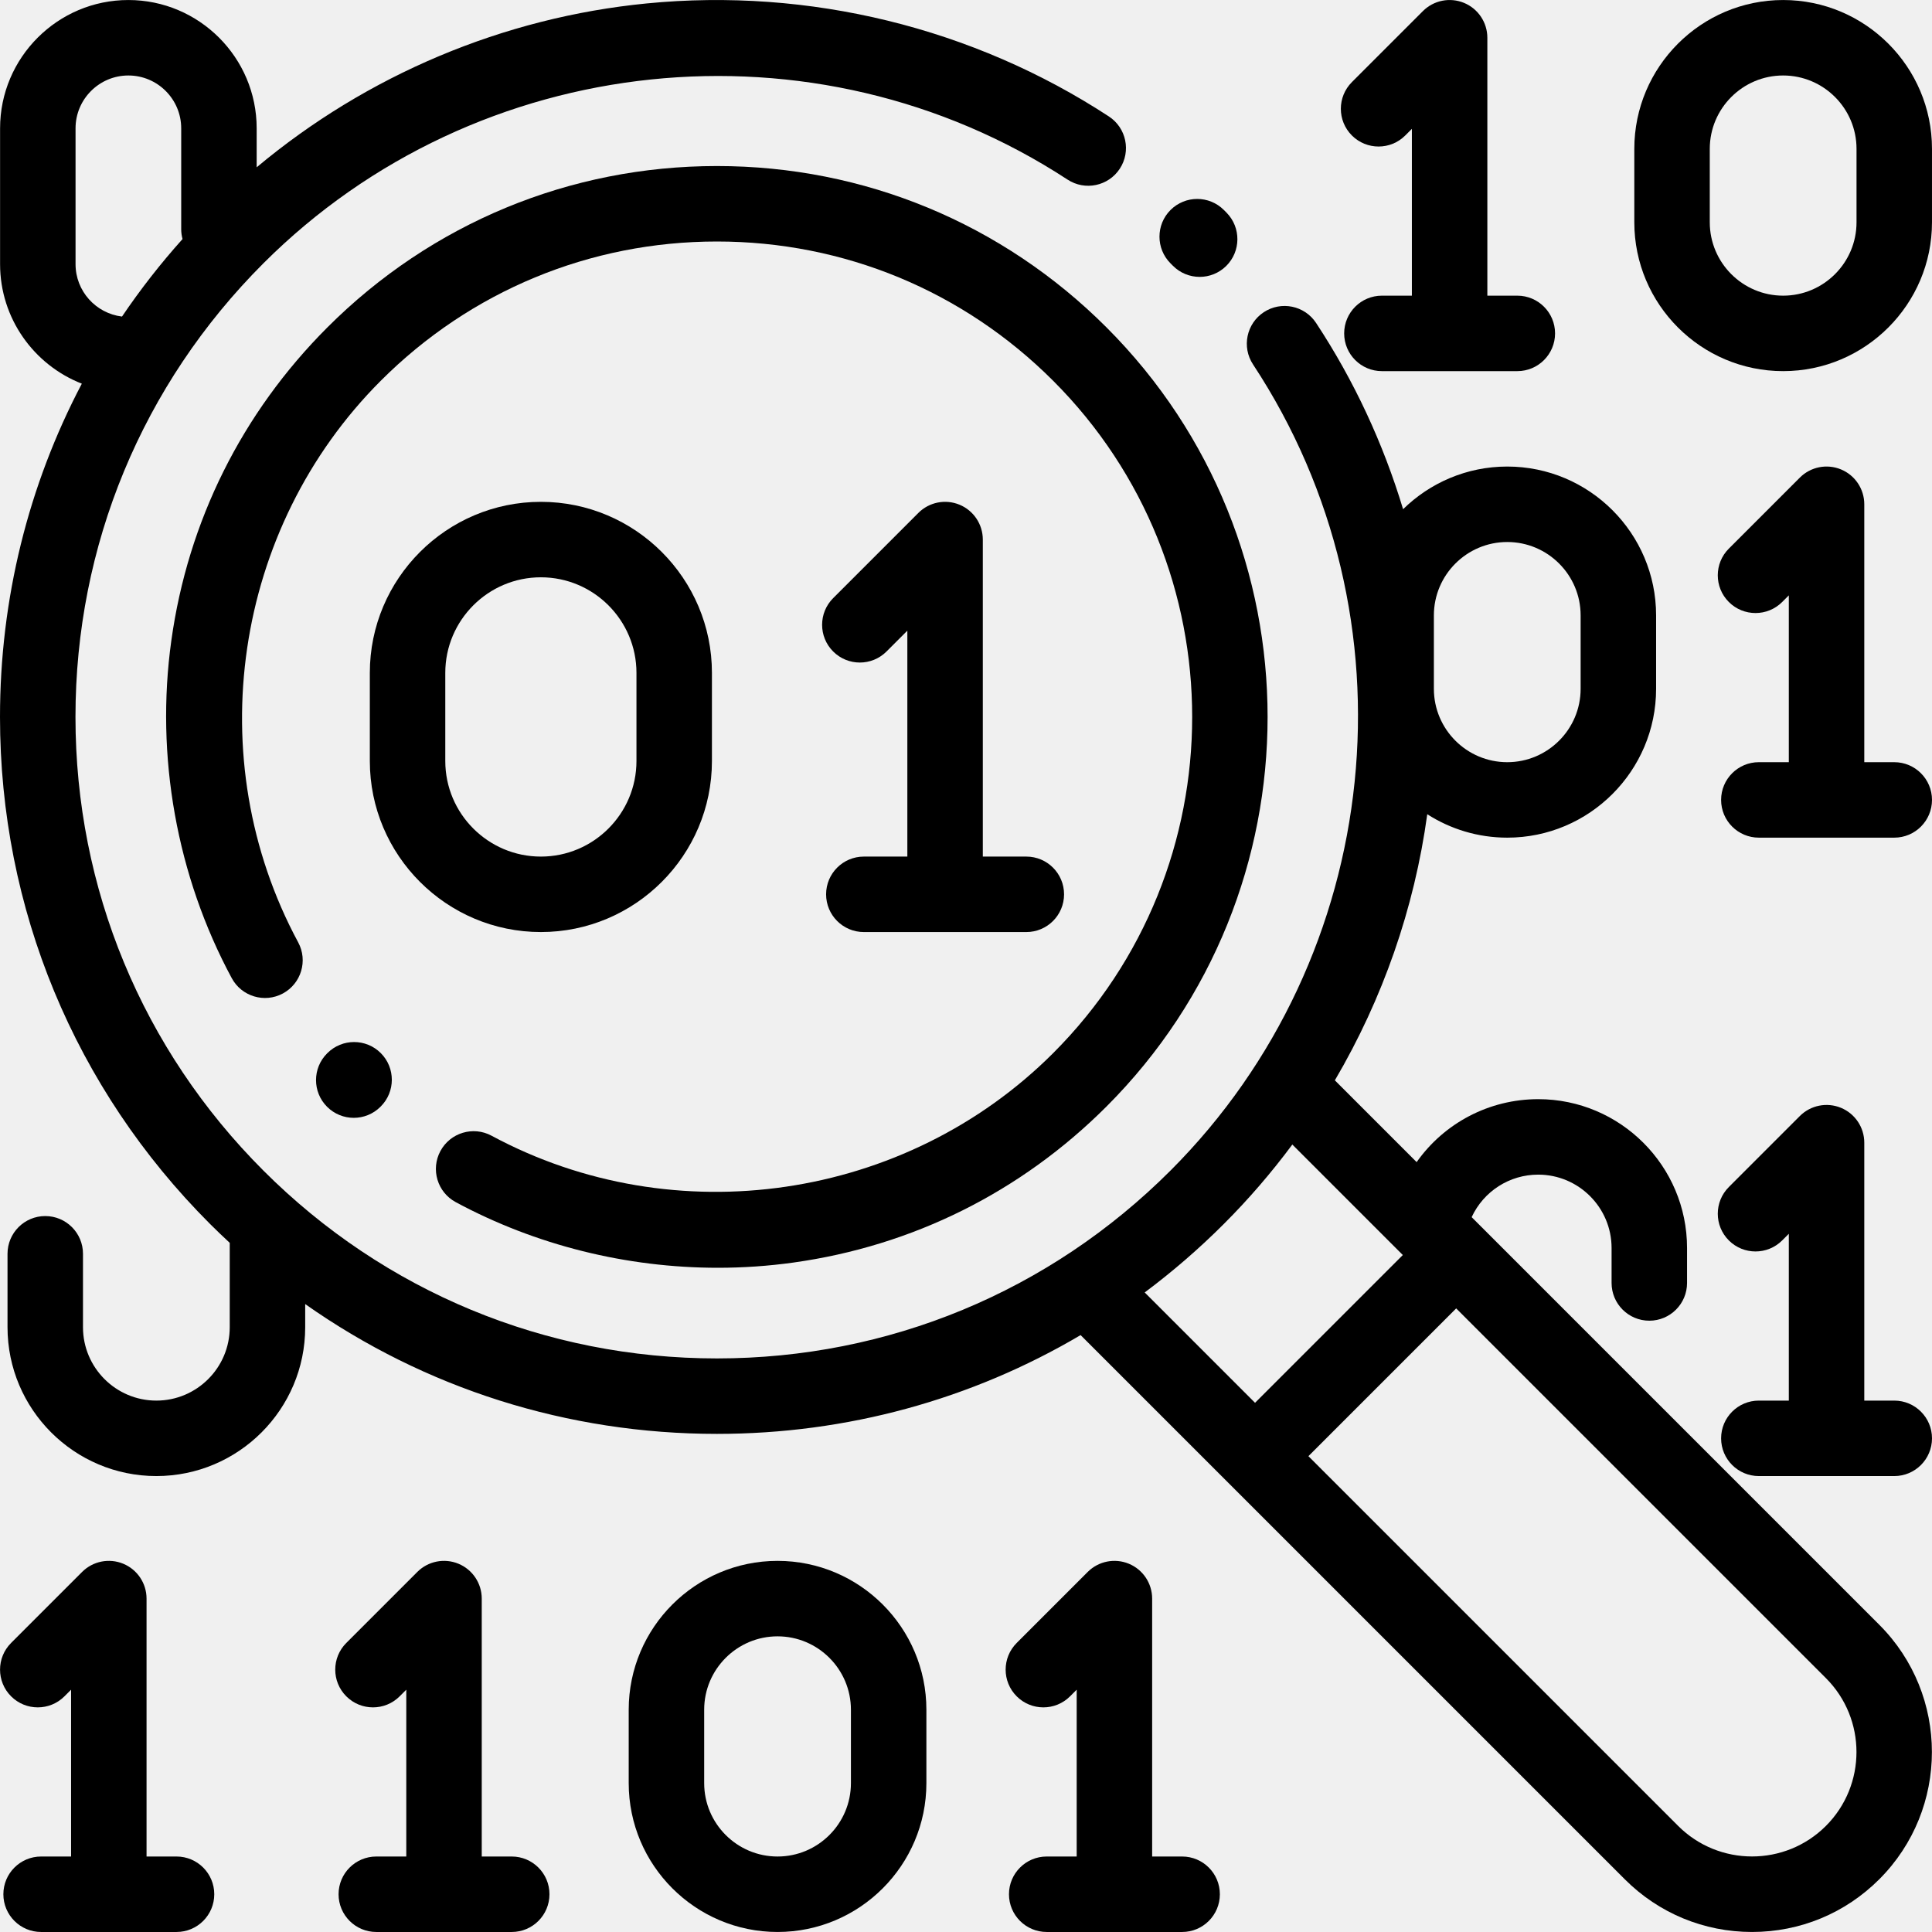
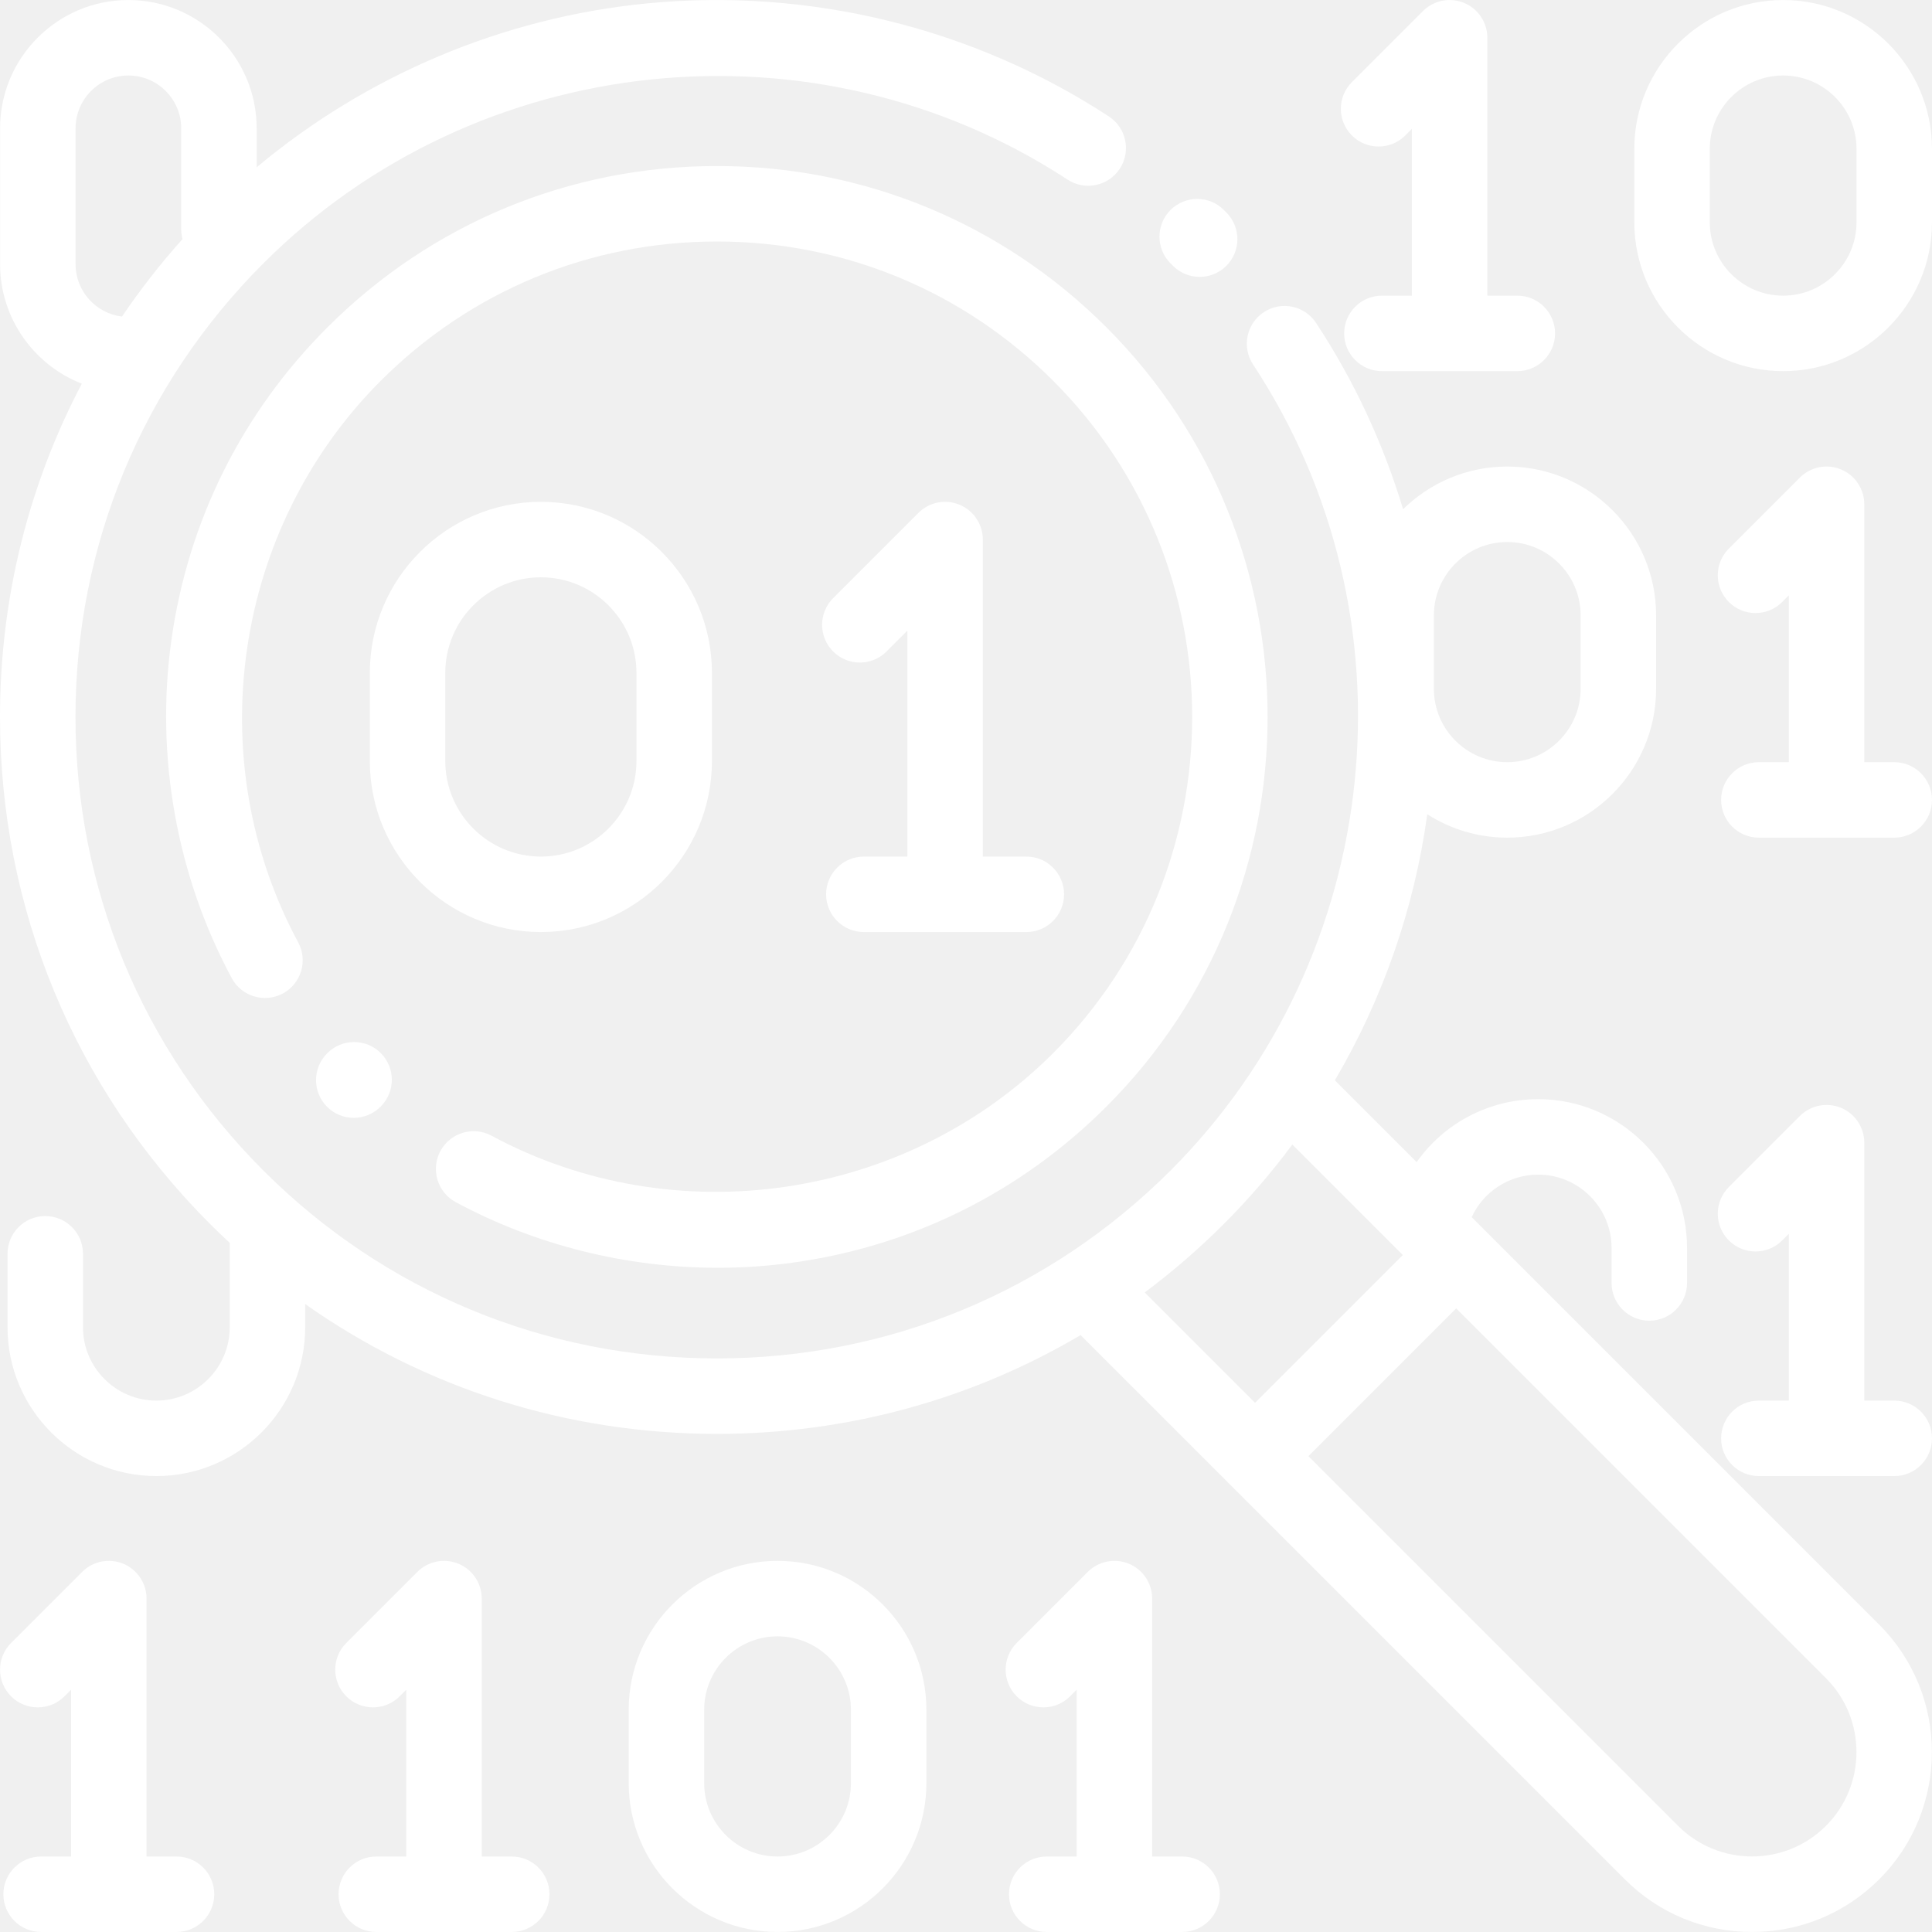
<svg xmlns="http://www.w3.org/2000/svg" version="1.1" id="Capa_1" x="0px" y="0px" viewBox="0 0 512.002 512.002" style="enable-background:new 0 0 512.002 512.002;" xml:space="preserve">
  <g>
    <g>
-       <path d="M293.234,86.762c-27.574-27.576-64.238-42.761-103.235-42.761c-38.995,0-75.663,15.188-103.236,42.761    c-22.655,22.655-36.957,51.36-41.361,83.012c-4.26,30.61,1.428,62.377,16.014,89.447c2.621,4.862,8.688,6.679,13.547,4.061    c4.862-2.62,6.68-8.685,4.061-13.547c-26.172-48.573-17.174-109.774,21.884-148.83c23.798-23.799,55.438-36.904,89.094-36.904    c33.654,0,65.296,13.106,89.093,36.903c49.126,49.126,49.126,129.061,0,178.188c-39.057,39.059-100.261,48.055-148.832,21.883    c-4.861-2.618-10.926-0.802-13.547,4.061c-2.621,4.861-0.804,10.926,4.058,13.546c21.208,11.428,45.297,17.394,69.456,17.394    c6.679,0,13.364-0.456,19.993-1.379c31.651-4.404,60.357-18.707,83.013-41.361C350.158,236.31,350.158,143.687,293.234,86.762z" />
+       <path style="fill:#FFF;" d="M293.234,86.762c-27.574-27.576-64.238-42.761-103.235-42.761c-38.995,0-75.663,15.188-103.236,42.761    c-22.655,22.655-36.957,51.36-41.361,83.012c-4.26,30.61,1.428,62.377,16.014,89.447c2.621,4.862,8.688,6.679,13.547,4.061    c4.862-2.62,6.68-8.685,4.061-13.547c-26.172-48.573-17.174-109.774,21.884-148.83c23.798-23.799,55.438-36.904,89.094-36.904    c33.654,0,65.296,13.106,89.093,36.903c49.126,49.126,49.126,129.061,0,178.188c-39.057,39.059-100.261,48.055-148.832,21.883    c-4.861-2.618-10.926-0.802-13.547,4.061c-2.621,4.861-0.804,10.926,4.058,13.546c21.208,11.428,45.297,17.394,69.456,17.394    c6.679,0,13.364-0.456,19.993-1.379c31.651-4.404,60.357-18.707,83.013-41.361C350.158,236.31,350.158,143.687,293.234,86.762z" />
    </g>
  </g>
  <g>
    <g>
-       <path d="M100.91,279.08c-3.906-3.904-10.236-3.904-14.142,0l-0.088,0.088c-3.905,3.905-3.905,10.237,0,14.143    c1.953,1.952,4.512,2.929,7.071,2.929s5.118-0.977,7.071-2.929l0.088-0.088C104.815,289.318,104.815,282.986,100.91,279.08z" />
+       <path style="fill:#FFF;" d="M100.91,279.08c-3.906-3.904-10.236-3.904-14.142,0l-0.088,0.088c-3.905,3.905-3.905,10.237,0,14.143    c1.953,1.952,4.512,2.929,7.071,2.929s5.118-0.977,7.071-2.929l0.088-0.088C104.815,289.318,104.815,282.986,100.91,279.08z" />
    </g>
  </g>
  <g>
    <g>
-       <path d="M325.043,56.354l-0.698-0.703c-3.906-3.905-10.236-3.905-14.143,0c-3.905,3.905-3.905,10.237,0,14.143l0.605,0.606    c1.956,1.983,4.536,2.977,7.118,2.977c2.537,0,5.075-0.959,7.023-2.881C328.88,66.617,328.922,60.286,325.043,56.354z" />
+       <path style="fill:#FFF;" d="M325.043,56.354l-0.698-0.703c-3.906-3.905-10.236-3.905-14.143,0c-3.905,3.905-3.905,10.237,0,14.143l0.605,0.606    c1.956,1.983,4.536,2.977,7.118,2.977c2.537,0,5.075-0.959,7.023-2.881C328.88,66.617,328.922,60.286,325.043,56.354z" />
    </g>
  </g>
  <g>
    <g>
-       <path d="M498.032,430.583L390.006,322.557c3.185-6.862,10.028-11.267,17.636-11.267c10.723,0,19.445,8.723,19.445,19.445V340    c0,5.522,4.478,10,10,10c5.522,0,10-4.478,10-10v-9.265c0-21.75-17.695-39.444-39.444-39.444    c-13.013,0-24.929,6.349-32.218,16.684l-21.673-21.673c12.682-21.573,21.072-45.559,24.489-70.522    c6.128,3.923,13.4,6.208,21.201,6.208c21.75,0,39.444-17.695,39.444-39.444v-19.459c0-21.75-17.695-39.445-39.444-39.445    c-10.74,0-20.487,4.32-27.607,11.307c-5.253-17.414-12.984-34.076-23.062-49.366c-3.039-4.612-9.244-5.887-13.853-2.847    c-4.611,3.039-5.886,9.241-2.847,13.853c44.138,66.969,34.94,156.808-21.87,213.618c-32.108,32.109-74.799,49.793-120.205,49.793    c-45.407,0-88.097-17.684-120.206-49.793C37.683,278.095,20,235.405,20,189.999s17.684-88.097,49.793-120.206    C126.399,13.183,216.03,3.851,282.92,47.6c4.622,3.023,10.82,1.727,13.843-2.895c3.022-4.622,1.727-10.82-2.896-13.843    C257.903,7.34,214.411-3.301,171.401,0.907c-38.038,3.72-74.173,18.992-103.381,43.43V34.005    c0-18.748-15.252-33.999-33.999-33.999S0.021,15.258,0.021,34.005v35.999c0,14.397,8.999,26.724,21.665,31.673    C7.519,128.594,0,158.716,0,189.999c0,50.749,19.765,98.461,55.65,134.348c1.715,1.715,3.465,3.381,5.232,5.021v22.362    c0,10.723-8.723,19.445-19.445,19.445s-19.445-8.723-19.445-19.445V332.27c0-5.522-4.478-10-10-10s-10,4.478-10,10v19.459    c0,21.75,17.695,39.444,39.444,39.444c21.75,0,39.444-17.695,39.444-39.444v-6.133c31.734,22.356,69.5,34.4,109.116,34.4    c34.44,0,67.478-9.113,96.375-26.181l144.212,144.212c9.008,9.008,20.984,13.969,33.723,13.969    c12.74,0,24.716-4.961,33.723-13.969C516.626,479.434,516.626,449.178,498.032,430.583z M399.44,143.639    c10.722,0,19.445,8.723,19.445,19.446v19.459c0,10.722-8.724,19.445-19.445,19.445c-10.723,0-19.446-8.723-19.446-19.445v-19.459    h0C379.994,152.362,388.718,143.639,399.44,143.639z M20.021,70.005V34.005c0-7.72,6.28-14,14-14c7.72,0,14,6.28,14,14v26.75    c0,0.9,0.13,1.767,0.353,2.596c-5.849,6.524-11.202,13.386-16.04,20.542C25.408,83.054,20.021,77.152,20.021,70.005z     M303.357,342.514c7.36-5.495,14.377-11.556,20.99-18.168c6.581-6.58,12.633-13.617,18.136-21.029l29.28,29.281l-39.161,39.16    L303.357,342.514z M483.89,483.886c-10.797,10.797-28.365,10.797-39.161,0l-97.985-97.985l39.161-39.16l97.985,97.985    C494.686,455.522,494.686,473.091,483.89,483.886z" />
+       <path style="fill:#FFF;" d="M498.032,430.583L390.006,322.557c3.185-6.862,10.028-11.267,17.636-11.267c10.723,0,19.445,8.723,19.445,19.445V340    c0,5.522,4.478,10,10,10c5.522,0,10-4.478,10-10v-9.265c0-21.75-17.695-39.444-39.444-39.444    c-13.013,0-24.929,6.349-32.218,16.684l-21.673-21.673c12.682-21.573,21.072-45.559,24.489-70.522    c6.128,3.923,13.4,6.208,21.201,6.208c21.75,0,39.444-17.695,39.444-39.444v-19.459c0-21.75-17.695-39.445-39.444-39.445    c-10.74,0-20.487,4.32-27.607,11.307c-5.253-17.414-12.984-34.076-23.062-49.366c-3.039-4.612-9.244-5.887-13.853-2.847    c-4.611,3.039-5.886,9.241-2.847,13.853c44.138,66.969,34.94,156.808-21.87,213.618c-32.108,32.109-74.799,49.793-120.205,49.793    c-45.407,0-88.097-17.684-120.206-49.793C37.683,278.095,20,235.405,20,189.999s17.684-88.097,49.793-120.206    C126.399,13.183,216.03,3.851,282.92,47.6c4.622,3.023,10.82,1.727,13.843-2.895c3.022-4.622,1.727-10.82-2.896-13.843    C257.903,7.34,214.411-3.301,171.401,0.907c-38.038,3.72-74.173,18.992-103.381,43.43V34.005    c0-18.748-15.252-33.999-33.999-33.999S0.021,15.258,0.021,34.005v35.999c0,14.397,8.999,26.724,21.665,31.673    C7.519,128.594,0,158.716,0,189.999c0,50.749,19.765,98.461,55.65,134.348c1.715,1.715,3.465,3.381,5.232,5.021v22.362    c0,10.723-8.723,19.445-19.445,19.445s-19.445-8.723-19.445-19.445V332.27c0-5.522-4.478-10-10-10s-10,4.478-10,10v19.459    c0,21.75,17.695,39.444,39.444,39.444c21.75,0,39.444-17.695,39.444-39.444v-6.133c31.734,22.356,69.5,34.4,109.116,34.4    c34.44,0,67.478-9.113,96.375-26.181l144.212,144.212c9.008,9.008,20.984,13.969,33.723,13.969    c12.74,0,24.716-4.961,33.723-13.969C516.626,479.434,516.626,449.178,498.032,430.583z M399.44,143.639    c10.722,0,19.445,8.723,19.445,19.446v19.459c0,10.722-8.724,19.445-19.445,19.445c-10.723,0-19.446-8.723-19.446-19.445v-19.459    h0C379.994,152.362,388.718,143.639,399.44,143.639z M20.021,70.005V34.005c0-7.72,6.28-14,14-14c7.72,0,14,6.28,14,14v26.75    c0,0.9,0.13,1.767,0.353,2.596c-5.849,6.524-11.202,13.386-16.04,20.542C25.408,83.054,20.021,77.152,20.021,70.005z     M303.357,342.514c7.36-5.495,14.377-11.556,20.99-18.168c6.581-6.58,12.633-13.617,18.136-21.029l29.28,29.281l-39.161,39.16    L303.357,342.514z M483.89,483.886c-10.797,10.797-28.365,10.797-39.161,0l-97.985-97.985l39.161-39.16l97.985,97.985    C494.686,455.522,494.686,473.091,483.89,483.886z" />
    </g>
  </g>
  <g>
    <g>
-       <path d="M46.781,491.997h-7.944v-68.35c0-4.045-2.437-7.691-6.173-9.239c-3.737-1.546-8.039-0.692-10.898,2.168L2.94,435.402    c-3.905,3.905-3.905,10.237,0,14.143c3.906,3.904,10.236,3.904,14.143,0l1.755-1.755v44.207h-7.944c-5.522,0-10,4.478-10,10    s4.478,10,10,10h35.888c5.522,0,10-4.478,10-10S52.304,491.997,46.781,491.997z" />
+       <path style="fill:#FFF;" d="M46.781,491.997h-7.944v-68.35c0-4.045-2.437-7.691-6.173-9.239c-3.737-1.546-8.039-0.692-10.898,2.168L2.94,435.402    c-3.905,3.905-3.905,10.237,0,14.143c3.906,3.904,10.236,3.904,14.143,0l1.755-1.755v44.207h-7.944c-5.522,0-10,4.478-10,10    s4.478,10,10,10h35.888c5.522,0,10-4.478,10-10S52.304,491.997,46.781,491.997z" />
    </g>
  </g>
  <g>
    <g>
-       <path d="M135.613,491.997h-7.944v-68.35c0-4.045-2.437-7.691-6.173-9.239c-3.736-1.546-8.038-0.692-10.898,2.168l-18.826,18.826    c-3.905,3.905-3.905,10.237,0,14.143c3.906,3.904,10.236,3.904,14.143,0l1.755-1.755v44.207h-7.944c-5.522,0-10,4.478-10,10    s4.478,10,10,10h35.888c5.522,0,10-4.478,10-10S141.135,491.997,135.613,491.997z" />
+       <path style="fill:#FFF;" d="M135.613,491.997h-7.944v-68.35c0-4.045-2.437-7.691-6.173-9.239c-3.736-1.546-8.038-0.692-10.898,2.168l-18.826,18.826    c-3.905,3.905-3.905,10.237,0,14.143c3.906,3.904,10.236,3.904,14.143,0l1.755-1.755v44.207h-7.944c-5.522,0-10,4.478-10,10    s4.478,10,10,10h35.888c5.522,0,10-4.478,10-10S141.135,491.997,135.613,491.997z" />
    </g>
  </g>
  <g>
    <g>
-       <path d="M313.277,491.997h-7.944v-68.35c0-4.045-2.437-7.691-6.173-9.239c-3.737-1.546-8.038-0.692-10.898,2.168l-18.826,18.826    c-3.905,3.905-3.905,10.237,0,14.143c3.906,3.904,10.236,3.904,14.143,0l1.755-1.755v44.207h-7.944c-5.522,0-10,4.478-10,10    s4.478,10,10,10h35.888c5.522,0,10-4.478,10-10S318.799,491.997,313.277,491.997z" />
+       <path style="fill:#FFF;" d="M313.277,491.997h-7.944v-68.35c0-4.045-2.437-7.691-6.173-9.239c-3.737-1.546-8.038-0.692-10.898,2.168l-18.826,18.826    c-3.905,3.905-3.905,10.237,0,14.143c3.906,3.904,10.236,3.904,14.143,0l1.755-1.755v44.207h-7.944c-5.522,0-10,4.478-10,10    s4.478,10,10,10h35.888c5.522,0,10-4.478,10-10S318.799,491.997,313.277,491.997z" />
    </g>
  </g>
  <g>
    <g>
-       <path d="M206.059,413.648c-21.75,0-39.444,17.695-39.444,39.444v19.46c0,21.75,17.695,39.444,39.444,39.444    c21.75,0,39.444-17.695,39.444-39.444v-19.459C245.505,431.343,227.809,413.648,206.059,413.648z M225.505,472.553    c0,10.723-8.723,19.445-19.445,19.445c-10.722,0-19.445-8.723-19.445-19.445v-19.46c0-10.723,8.723-19.445,19.445-19.445    c10.722,0,19.445,8.723,19.445,19.445V472.553z" />
+       <path style="fill:#FFF;" d="M206.059,413.648c-21.75,0-39.444,17.695-39.444,39.444v19.46c0,21.75,17.695,39.444,39.444,39.444    c21.75,0,39.444-17.695,39.444-39.444v-19.459C245.505,431.343,227.809,413.648,206.059,413.648z M225.505,472.553    c0,10.723-8.723,19.445-19.445,19.445c-10.722,0-19.445-8.723-19.445-19.445v-19.46c0-10.723,8.723-19.445,19.445-19.445    c10.722,0,19.445,8.723,19.445,19.445V472.553z" />
    </g>
  </g>
  <g>
    <g>
-       <path d="M502,371.174h-7.944v-68.349c0-4.045-2.437-7.691-6.173-9.239c-3.737-1.545-8.038-0.692-10.898,2.168L458.16,314.58    c-3.905,3.905-3.905,10.237,0,14.143c3.906,3.904,10.236,3.904,14.143,0l1.755-1.755v44.206h-7.944c-5.522,0-10,4.478-10,10    s4.478,10,10,10h35.888c5.522,0,10-4.478,10-10S507.522,371.174,502,371.174z" />
+       <path style="fill:#FFF;" d="M502,371.174h-7.944v-68.349c0-4.045-2.437-7.691-6.173-9.239c-3.737-1.545-8.038-0.692-10.898,2.168L458.16,314.58    c-3.905,3.905-3.905,10.237,0,14.143c3.906,3.904,10.236,3.904,14.143,0l1.755-1.755v44.206h-7.944c-5.522,0-10,4.478-10,10    s4.478,10,10,10h35.888c5.522,0,10-4.478,10-10S507.522,371.174,502,371.174z" />
    </g>
  </g>
  <g>
    <g>
-       <path d="M402.109,78.355h-7.944V10.006c0-4.044-2.437-7.691-6.173-9.239c-3.738-1.549-8.039-0.691-10.898,2.167l-18.826,18.826    c-3.905,3.905-3.905,10.237,0,14.143c3.905,3.905,10.235,3.905,14.141,0l1.755-1.755v44.207h-7.944c-5.522,0-10,4.477-10,10    s4.478,10,10,10h35.888c5.522,0,10-4.477,10-10S407.631,78.355,402.109,78.355z" />
+       <path style="fill:#FFF;" d="M402.109,78.355h-7.944V10.006c0-4.044-2.437-7.691-6.173-9.239c-3.738-1.549-8.039-0.691-10.898,2.167l-18.826,18.826    c-3.905,3.905-3.905,10.237,0,14.143c3.905,3.905,10.235,3.905,14.141,0l1.755-1.755v44.207h-7.944c-5.522,0-10,4.477-10,10    s4.478,10,10,10h35.888c5.522,0,10-4.477,10-10S407.631,78.355,402.109,78.355z" />
    </g>
  </g>
  <g>
    <g>
-       <path d="M472.555,0.006c-21.75,0-39.444,17.695-39.444,39.445V58.91c0,21.75,17.695,39.444,39.444,39.444    c21.75,0,39.444-17.695,39.444-39.444V39.45C512,17.701,494.304,0.006,472.555,0.006z M492,58.91    c0,10.722-8.723,19.445-19.445,19.445c-10.722,0-19.445-8.723-19.445-19.445V39.45c0-10.723,8.723-19.446,19.445-19.446    c10.722,0,19.445,8.723,19.445,19.446V58.91z" />
+       <path style="fill:#FFF;" d="M472.555,0.006c-21.75,0-39.444,17.695-39.444,39.445V58.91c0,21.75,17.695,39.444,39.444,39.444    c21.75,0,39.444-17.695,39.444-39.444V39.45C512,17.701,494.304,0.006,472.555,0.006z M492,58.91    c0,10.722-8.723,19.445-19.445,19.445c-10.722,0-19.445-8.723-19.445-19.445V39.45c0-10.723,8.723-19.446,19.445-19.446    c10.722,0,19.445,8.723,19.445,19.446V58.91z" />
    </g>
  </g>
  <g>
    <g>
-       <path d="M502,201.988h-7.944v-68.35c0-4.044-2.437-7.691-6.173-9.239c-3.737-1.548-8.038-0.692-10.898,2.167l-18.826,18.826    c-3.905,3.905-3.905,10.237,0,14.143c3.906,3.905,10.236,3.905,14.143,0l1.755-1.755v44.207h-7.944c-5.522,0-10,4.477-10,10    s4.478,10,10,10h35.888c5.522,0,10-4.477,10-10S507.522,201.988,502,201.988z" />
+       <path style="fill:#FFF;" d="M502,201.988h-7.944v-68.35c0-4.044-2.437-7.691-6.173-9.239c-3.737-1.548-8.038-0.692-10.898,2.167l-18.826,18.826    c-3.905,3.905-3.905,10.237,0,14.143c3.906,3.905,10.236,3.905,14.143,0l1.755-1.755v44.207h-7.944c-5.522,0-10,4.477-10,10    s4.478,10,10,10h35.888c5.522,0,10-4.477,10-10S507.522,201.988,502,201.988z" />
    </g>
  </g>
  <g>
    <g>
-       <path d="M271.99,227.005h-11.532v-84.013c-0.001-4.045-2.438-7.691-6.174-9.239c-3.737-1.548-8.039-0.691-10.898,2.168    l-22.589,22.59c-3.905,3.905-3.905,10.237,0,14.142c3.906,3.905,10.236,3.905,14.143,0l5.518-5.518v59.87h-11.531    c-5.522,0-10,4.477-10,10s4.478,10,10,10h43.062c5.522,0,10-4.477,10-10S277.512,227.005,271.99,227.005z" />
+       <path style="fill:#FFF;" d="M271.99,227.005h-11.532v-84.013c-0.001-4.045-2.438-7.691-6.174-9.239c-3.737-1.548-8.039-0.691-10.898,2.168    l-22.589,22.59c-3.905,3.905-3.905,10.237,0,14.142c3.906,3.905,10.236,3.905,14.143,0l5.518-5.518v59.87h-11.531    c-5.522,0-10,4.477-10,10s4.478,10,10,10h43.062c5.522,0,10-4.477,10-10S277.512,227.005,271.99,227.005z" />
    </g>
  </g>
  <g>
    <g>
-       <path d="M143.339,132.992c-24.996,0-45.331,20.336-45.331,45.331v23.35c0,24.997,20.336,45.331,45.331,45.331    s45.331-20.336,45.331-45.331v-23.35C188.67,153.327,168.334,132.992,143.339,132.992z M168.67,201.673    c0,13.968-11.364,25.332-25.332,25.332s-25.332-11.364-25.332-25.332v-23.35c0-13.968,11.364-25.332,25.332-25.332    s25.332,11.364,25.332,25.332V201.673z" />
+       <path style="fill:#FFF;" d="M143.339,132.992c-24.996,0-45.331,20.336-45.331,45.331v23.35c0,24.997,20.336,45.331,45.331,45.331    s45.331-20.336,45.331-45.331v-23.35C188.67,153.327,168.334,132.992,143.339,132.992z M168.67,201.673    c0,13.968-11.364,25.332-25.332,25.332s-25.332-11.364-25.332-25.332v-23.35c0-13.968,11.364-25.332,25.332-25.332    s25.332,11.364,25.332,25.332V201.673z" />
    </g>
  </g>
  <g>
</g>
  <g>
</g>
  <g>
</g>
  <g>
</g>
  <g>
</g>
  <g>
</g>
  <g>
</g>
  <g>
</g>
  <g>
</g>
  <g>
</g>
  <g>
</g>
  <g>
</g>
  <g>
</g>
  <g>
</g>
  <g>
</g>
</svg>
